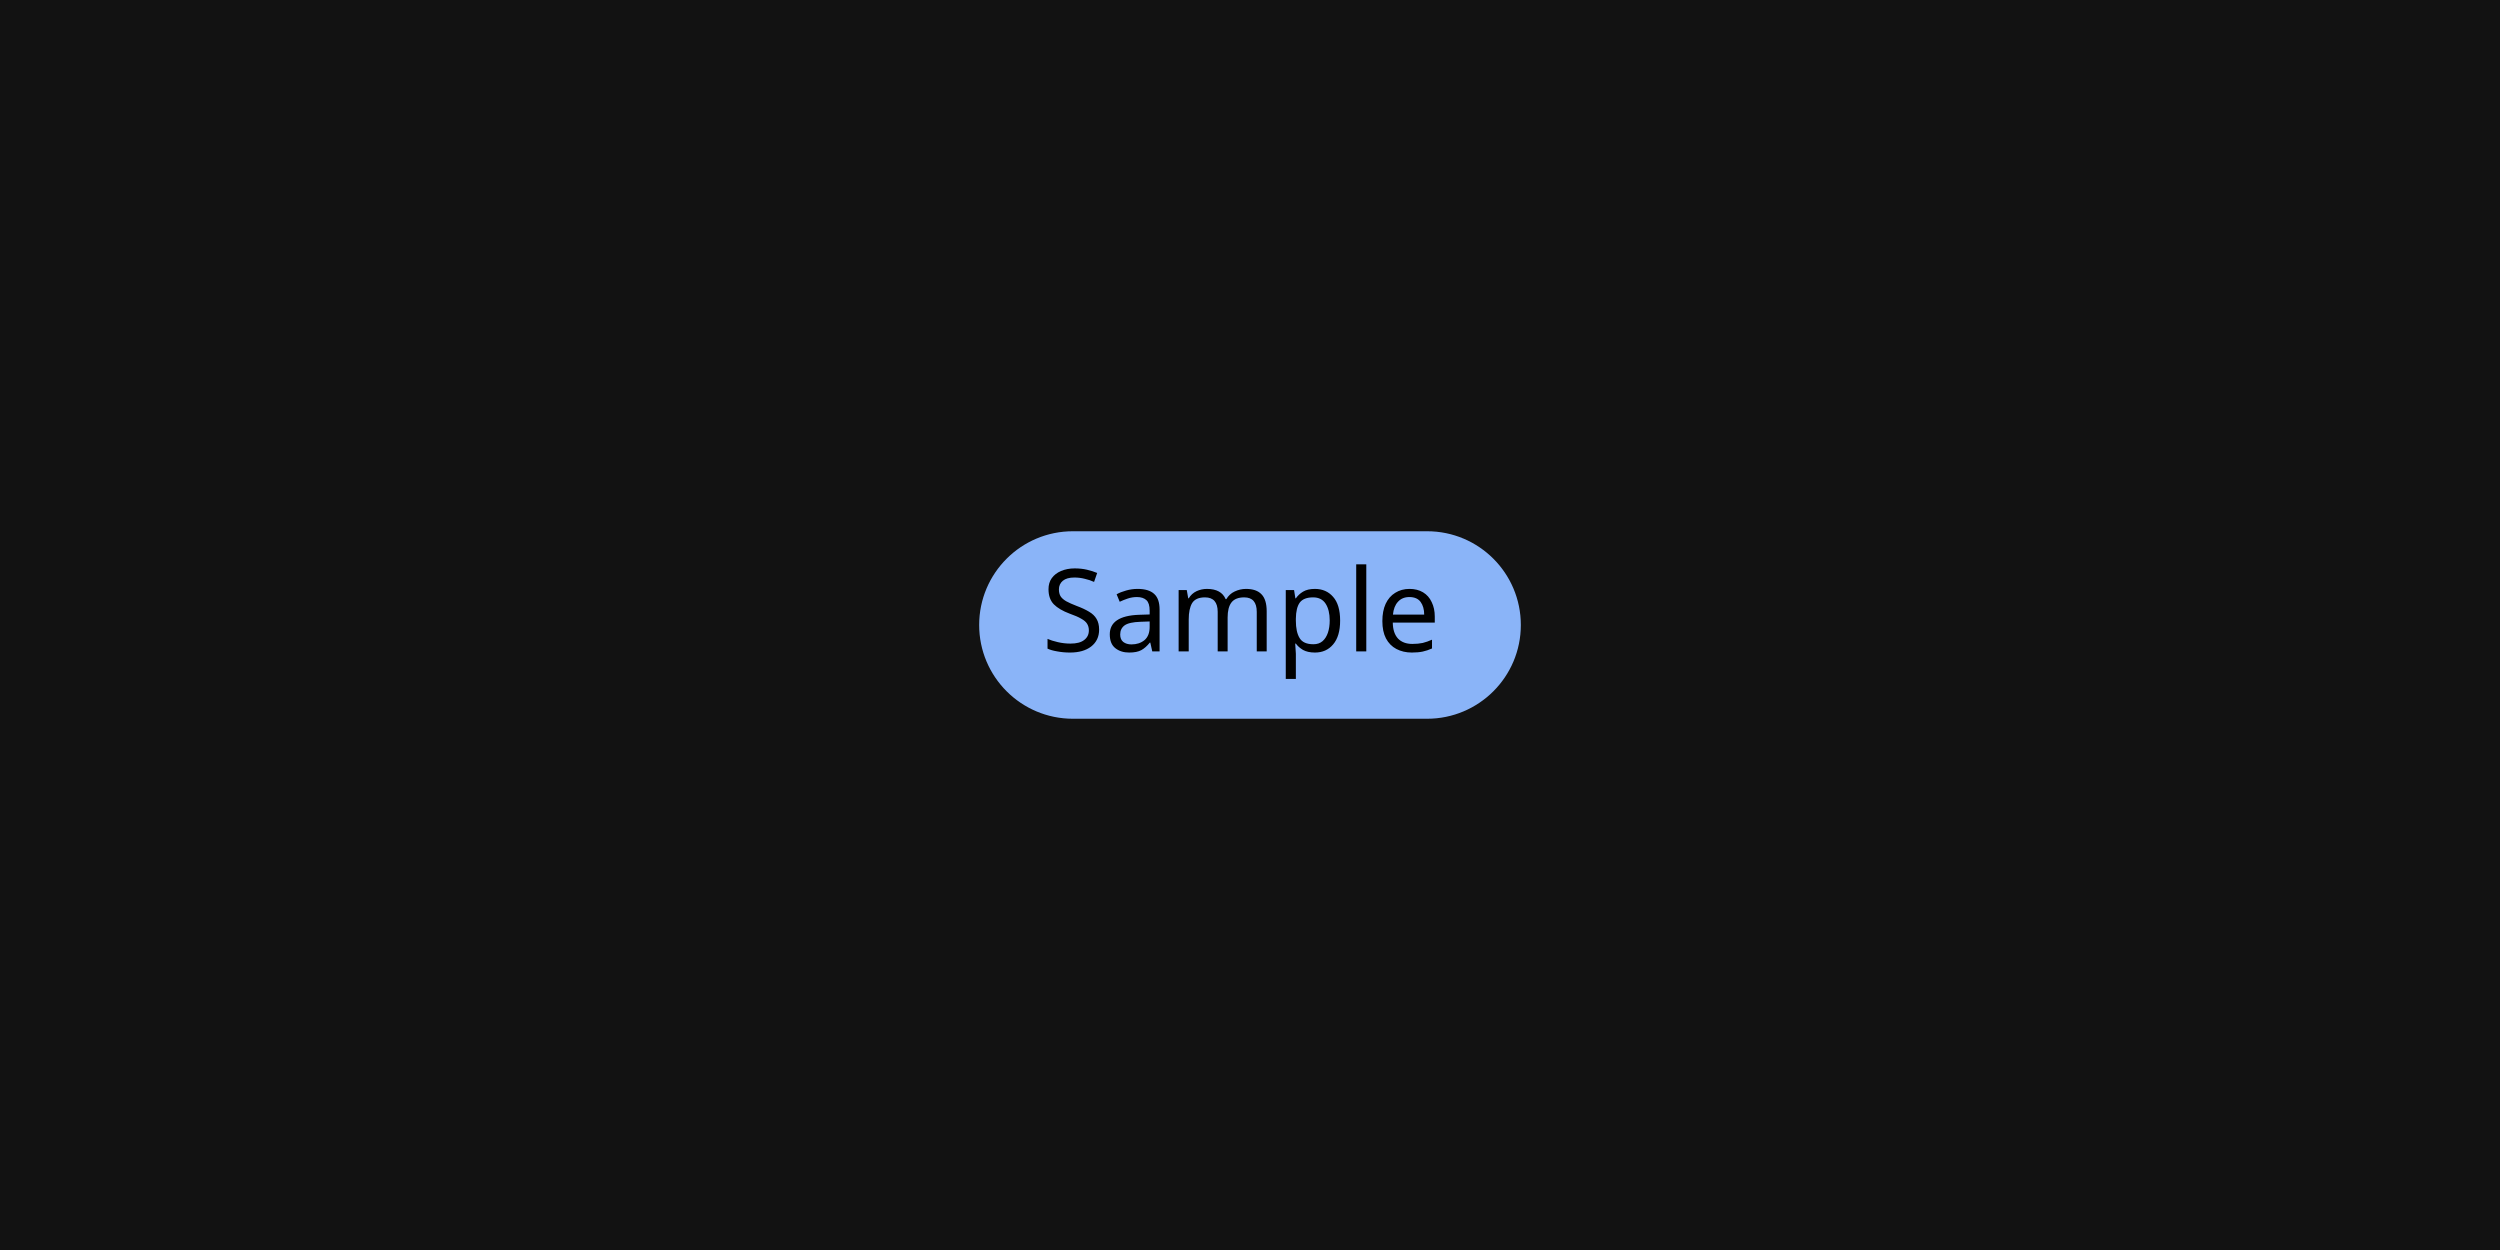
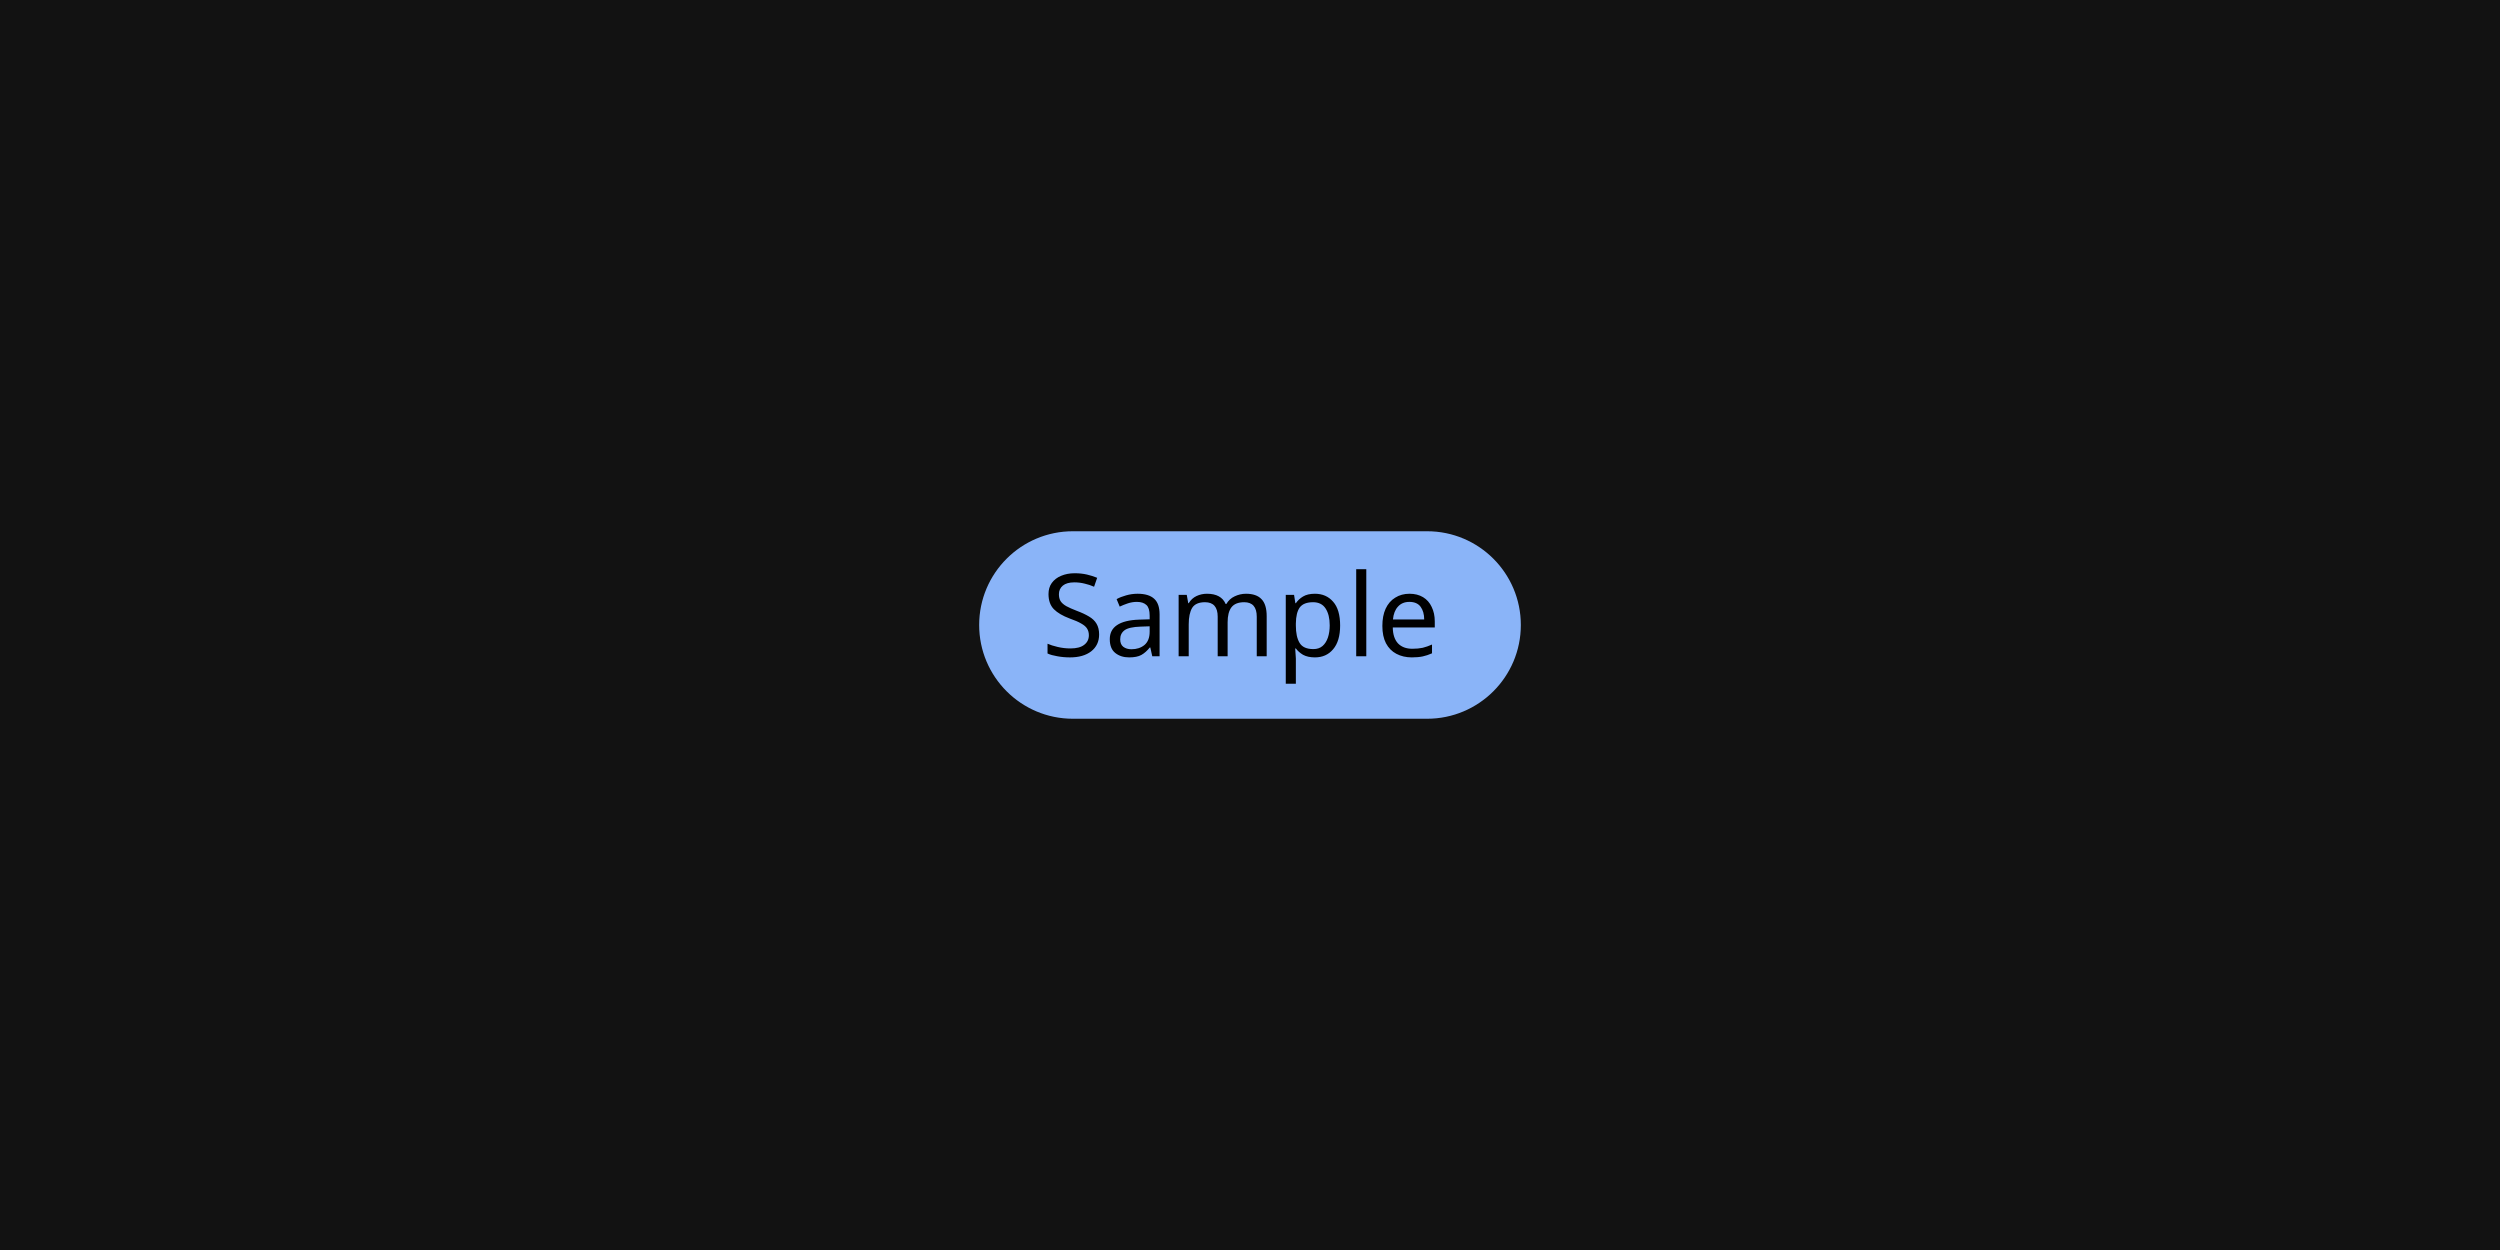
<svg xmlns="http://www.w3.org/2000/svg" width="240" height="120" viewBox="0 0 240 120">
  <rect x="0" y="0" width="240" height="120" fill="rgba(18,18,18,1.00)" />
  <rect x="94" y="51" width="52" height="18" rx="9" ry="9" fill="rgba(138,180,248,1.00)" />
-   <text x="100" y="54" dominant-baseline="text-before-edge" font-family="sans-serif" font-size="11" font-style="normal" font-weight="400" fill="rgba(0,0,0,1.00)">Sample</text>
+   <text x="100" y="63" font-family="sans-serif" font-size="11" font-style="normal" font-weight="400" fill="rgba(0,0,0,1.00)">Sample</text>
</svg>
